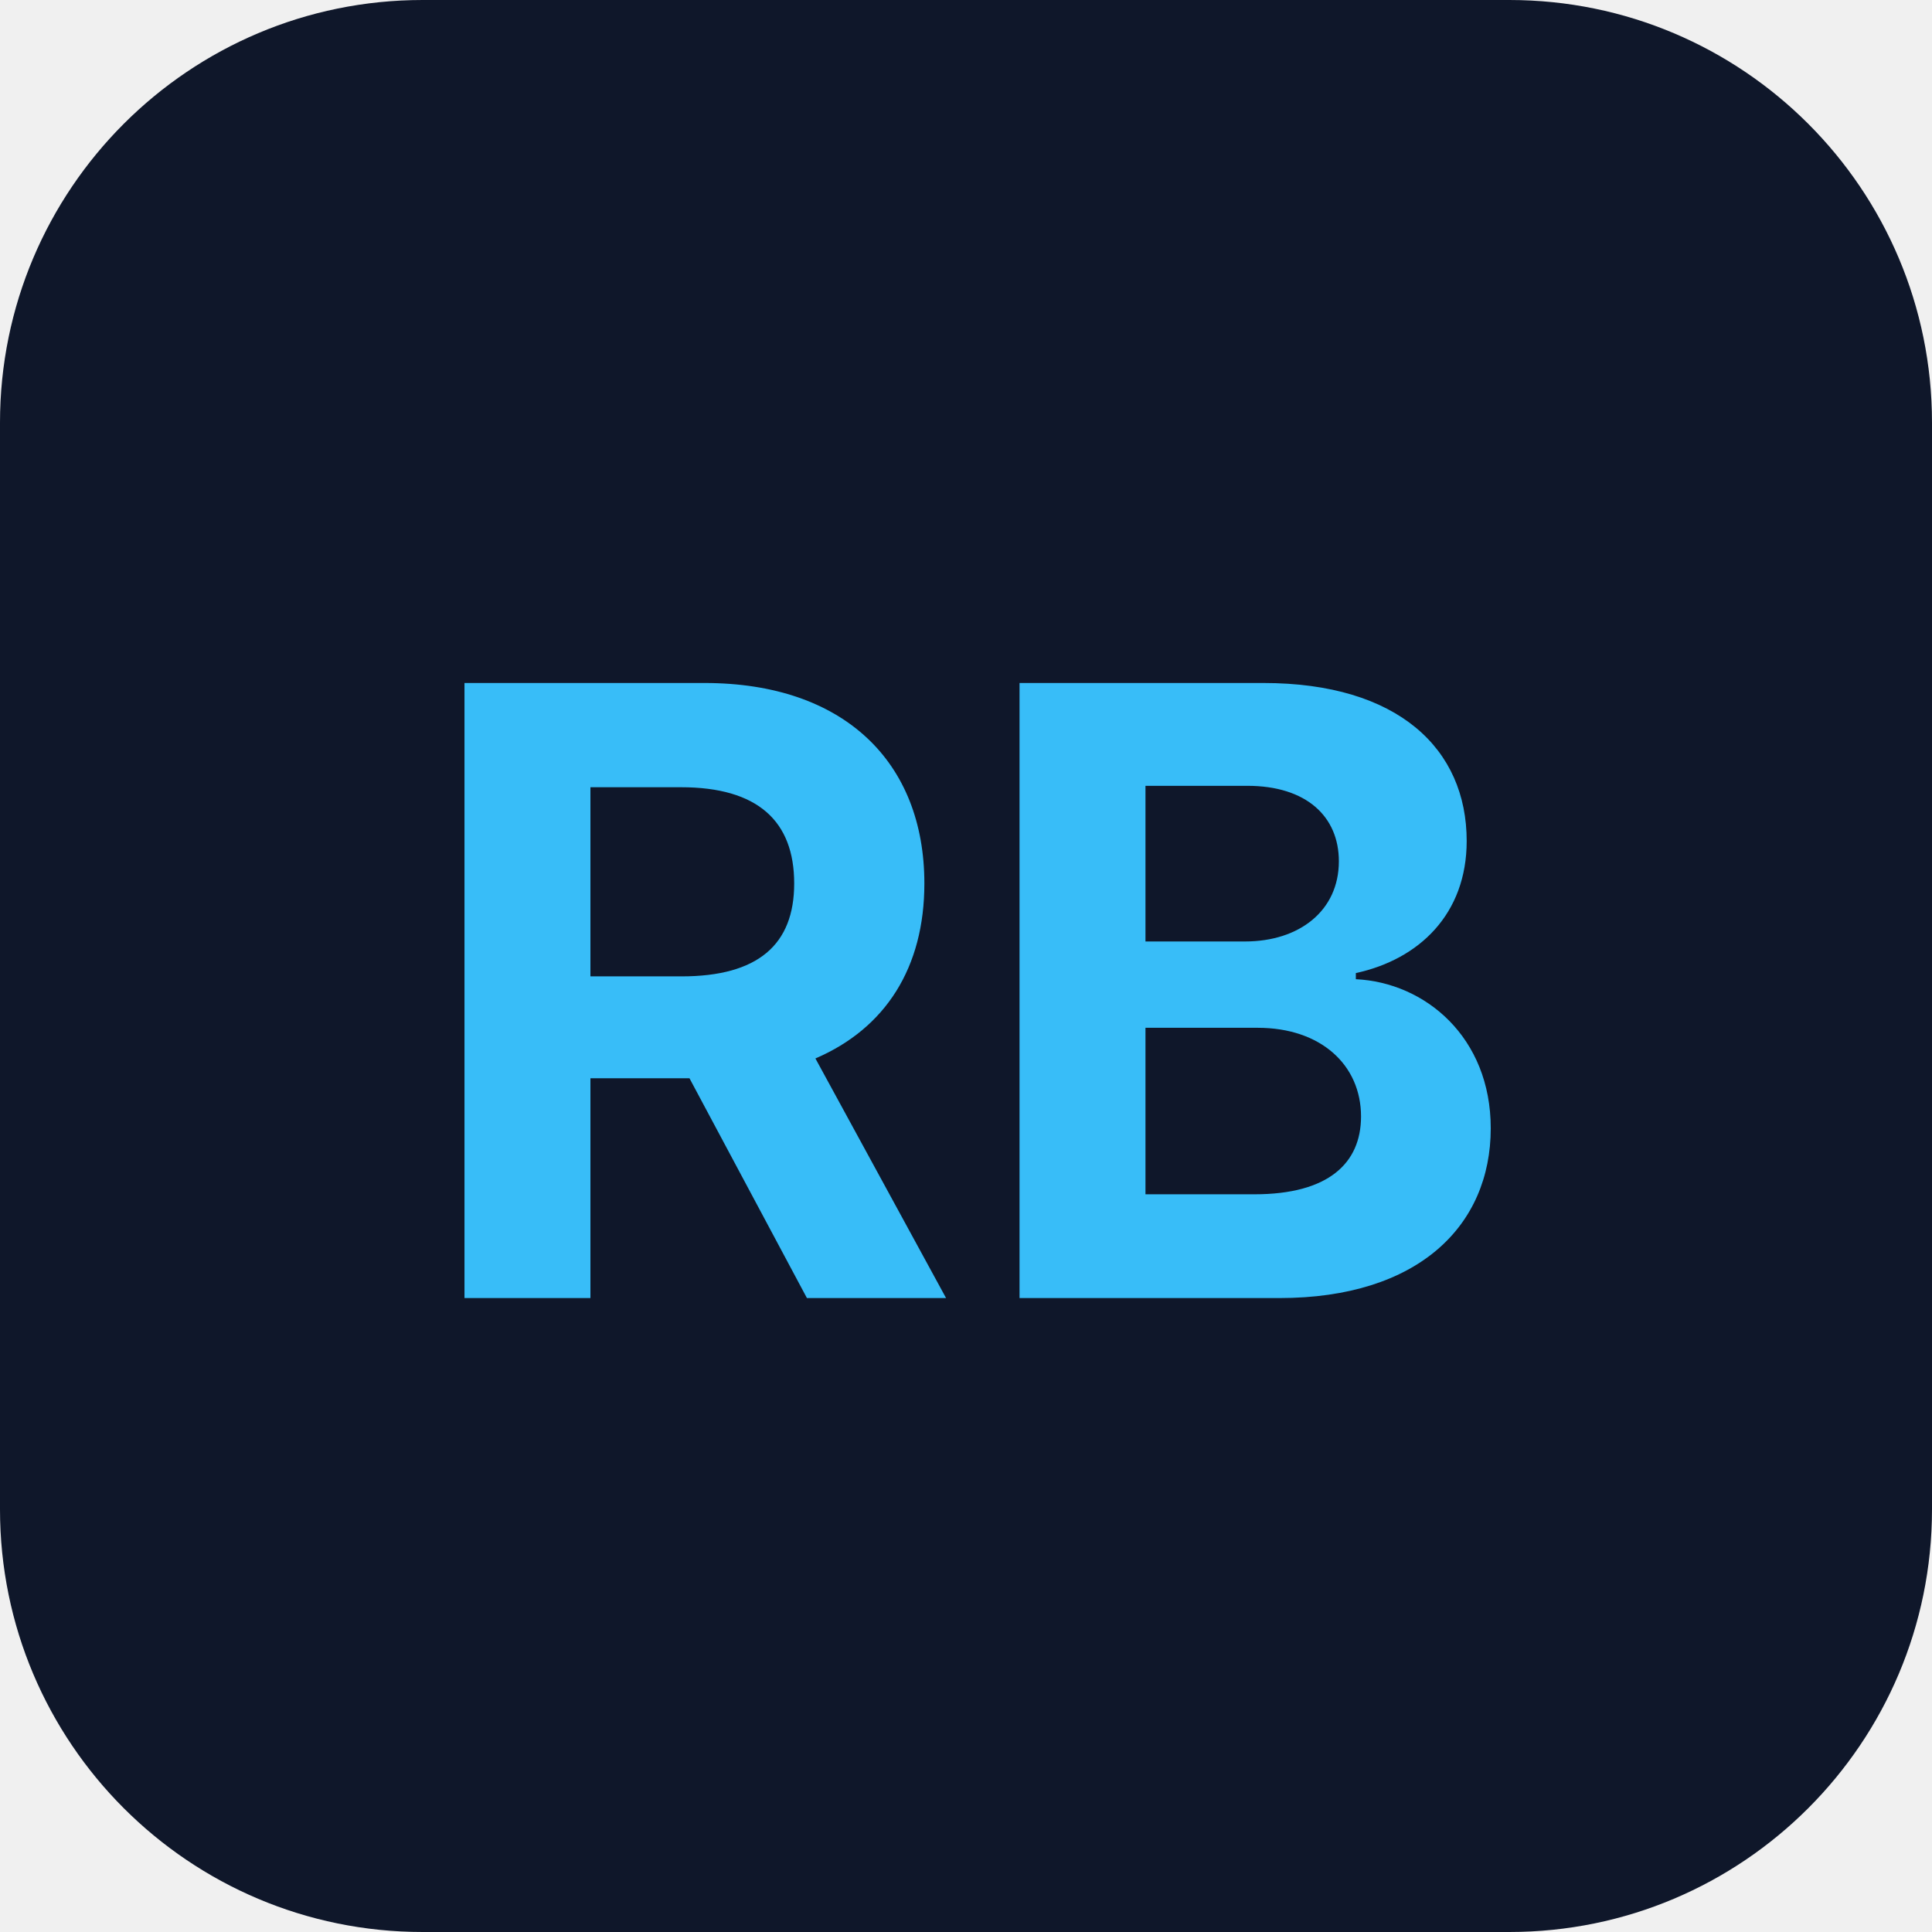
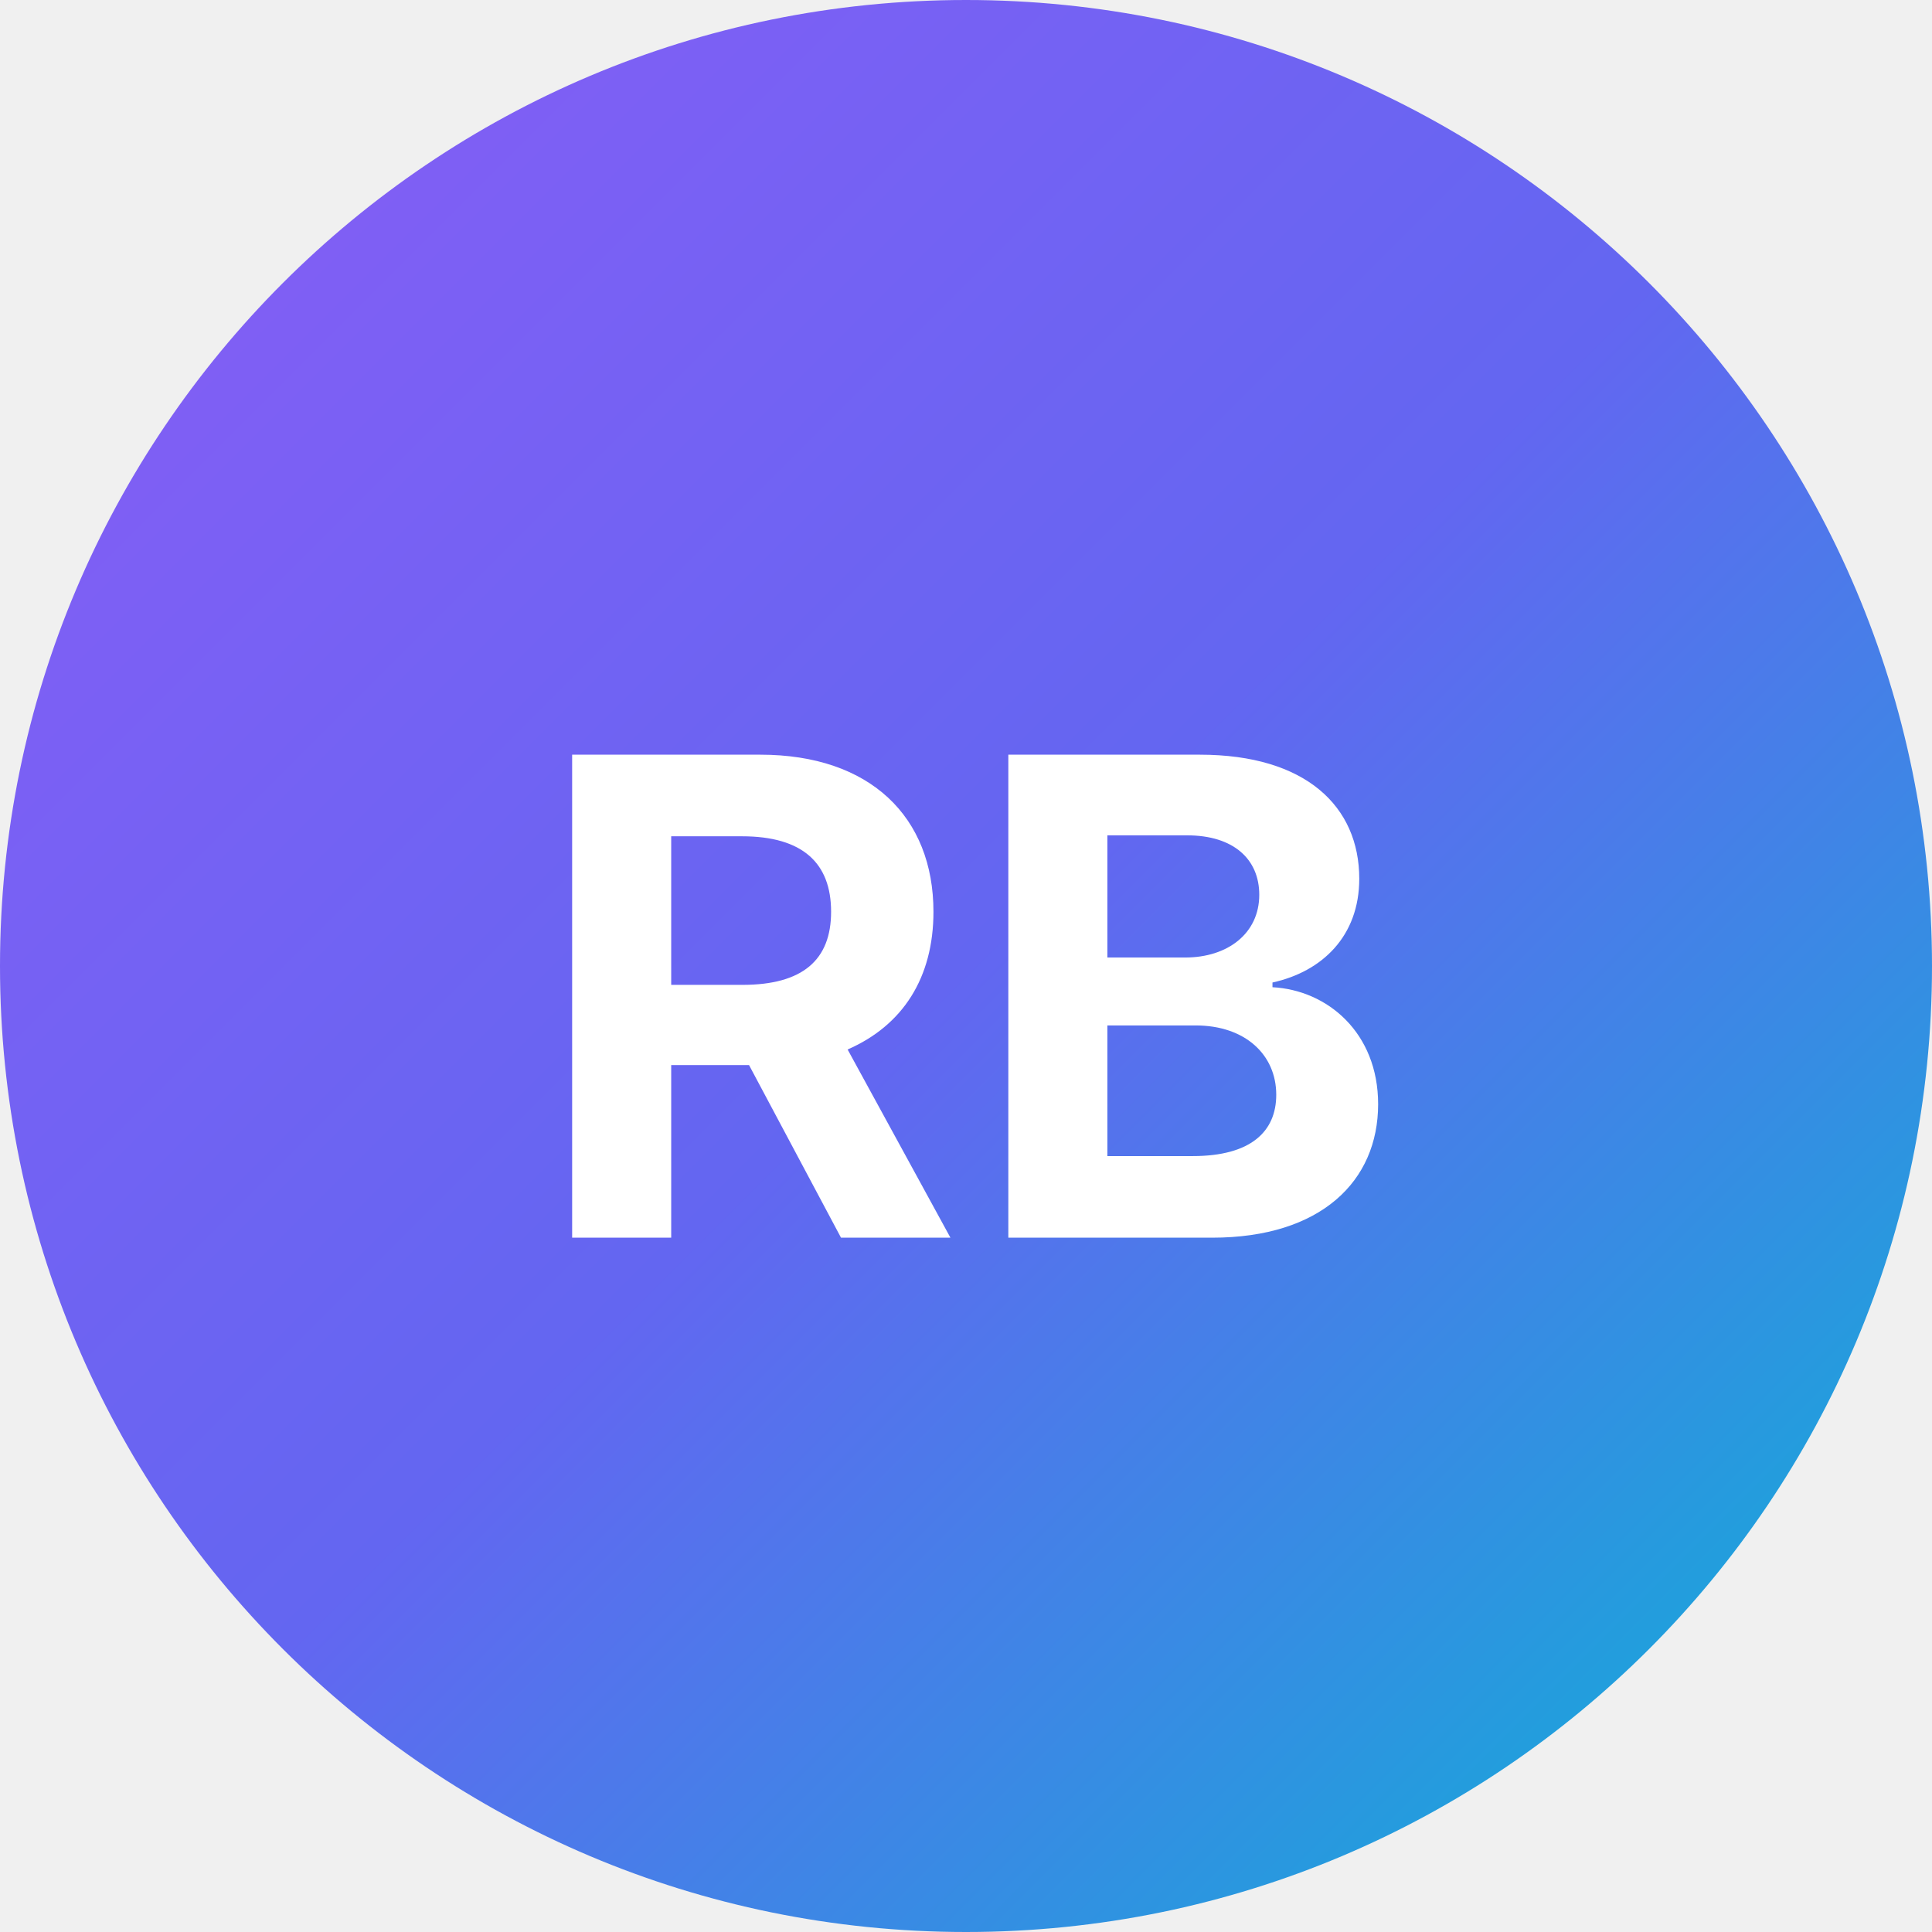
<svg xmlns="http://www.w3.org/2000/svg" viewBox="0 0 64 64">
-   <rect width="64" height="64" rx="14" fill="#0f172a" />
-   <text x="32" y="43" font-family="Inter, -apple-system, sans-serif" font-size="28" font-weight="700" fill="#38bdf8" text-anchor="middle">RB</text>
+   <defs>
+     <linearGradient id="g" x1="0" y1="0" x2="1" y2="1">
+       <stop offset="0" stop-color="#8b5cf6" />
+       <stop offset="0.5" stop-color="#6366f1" />
+       <stop offset="1" stop-color="#06b6d4" />
+     </linearGradient>
+   </defs>
+   <rect width="64" height="64" rx="32" fill="url(#g)" />
+   <text x="32" y="41" font-family="ui-sans-serif, -apple-system, sans-serif" font-size="22" font-weight="700" fill="#fff" text-anchor="middle">RB</text>
</svg>
